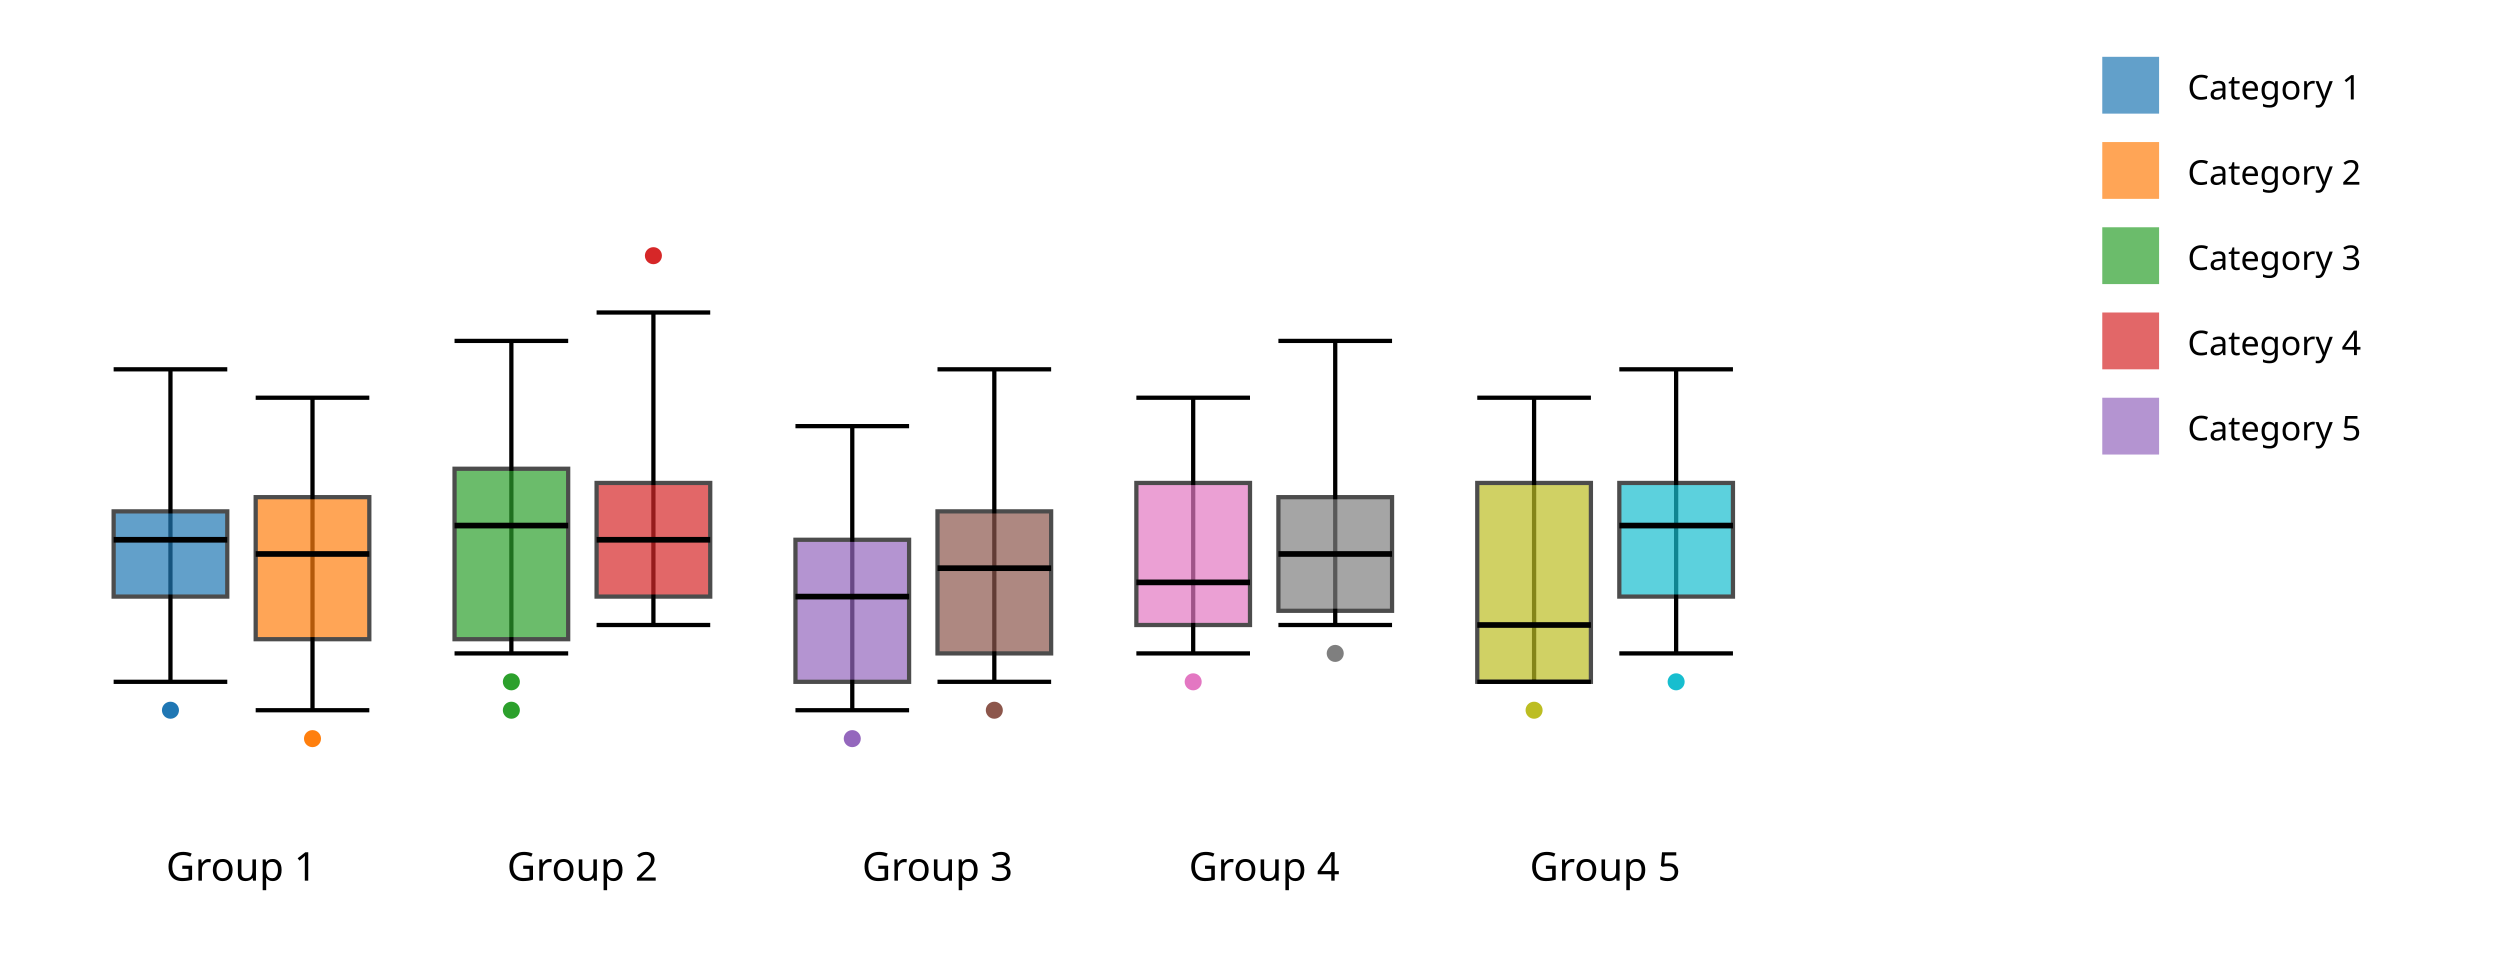
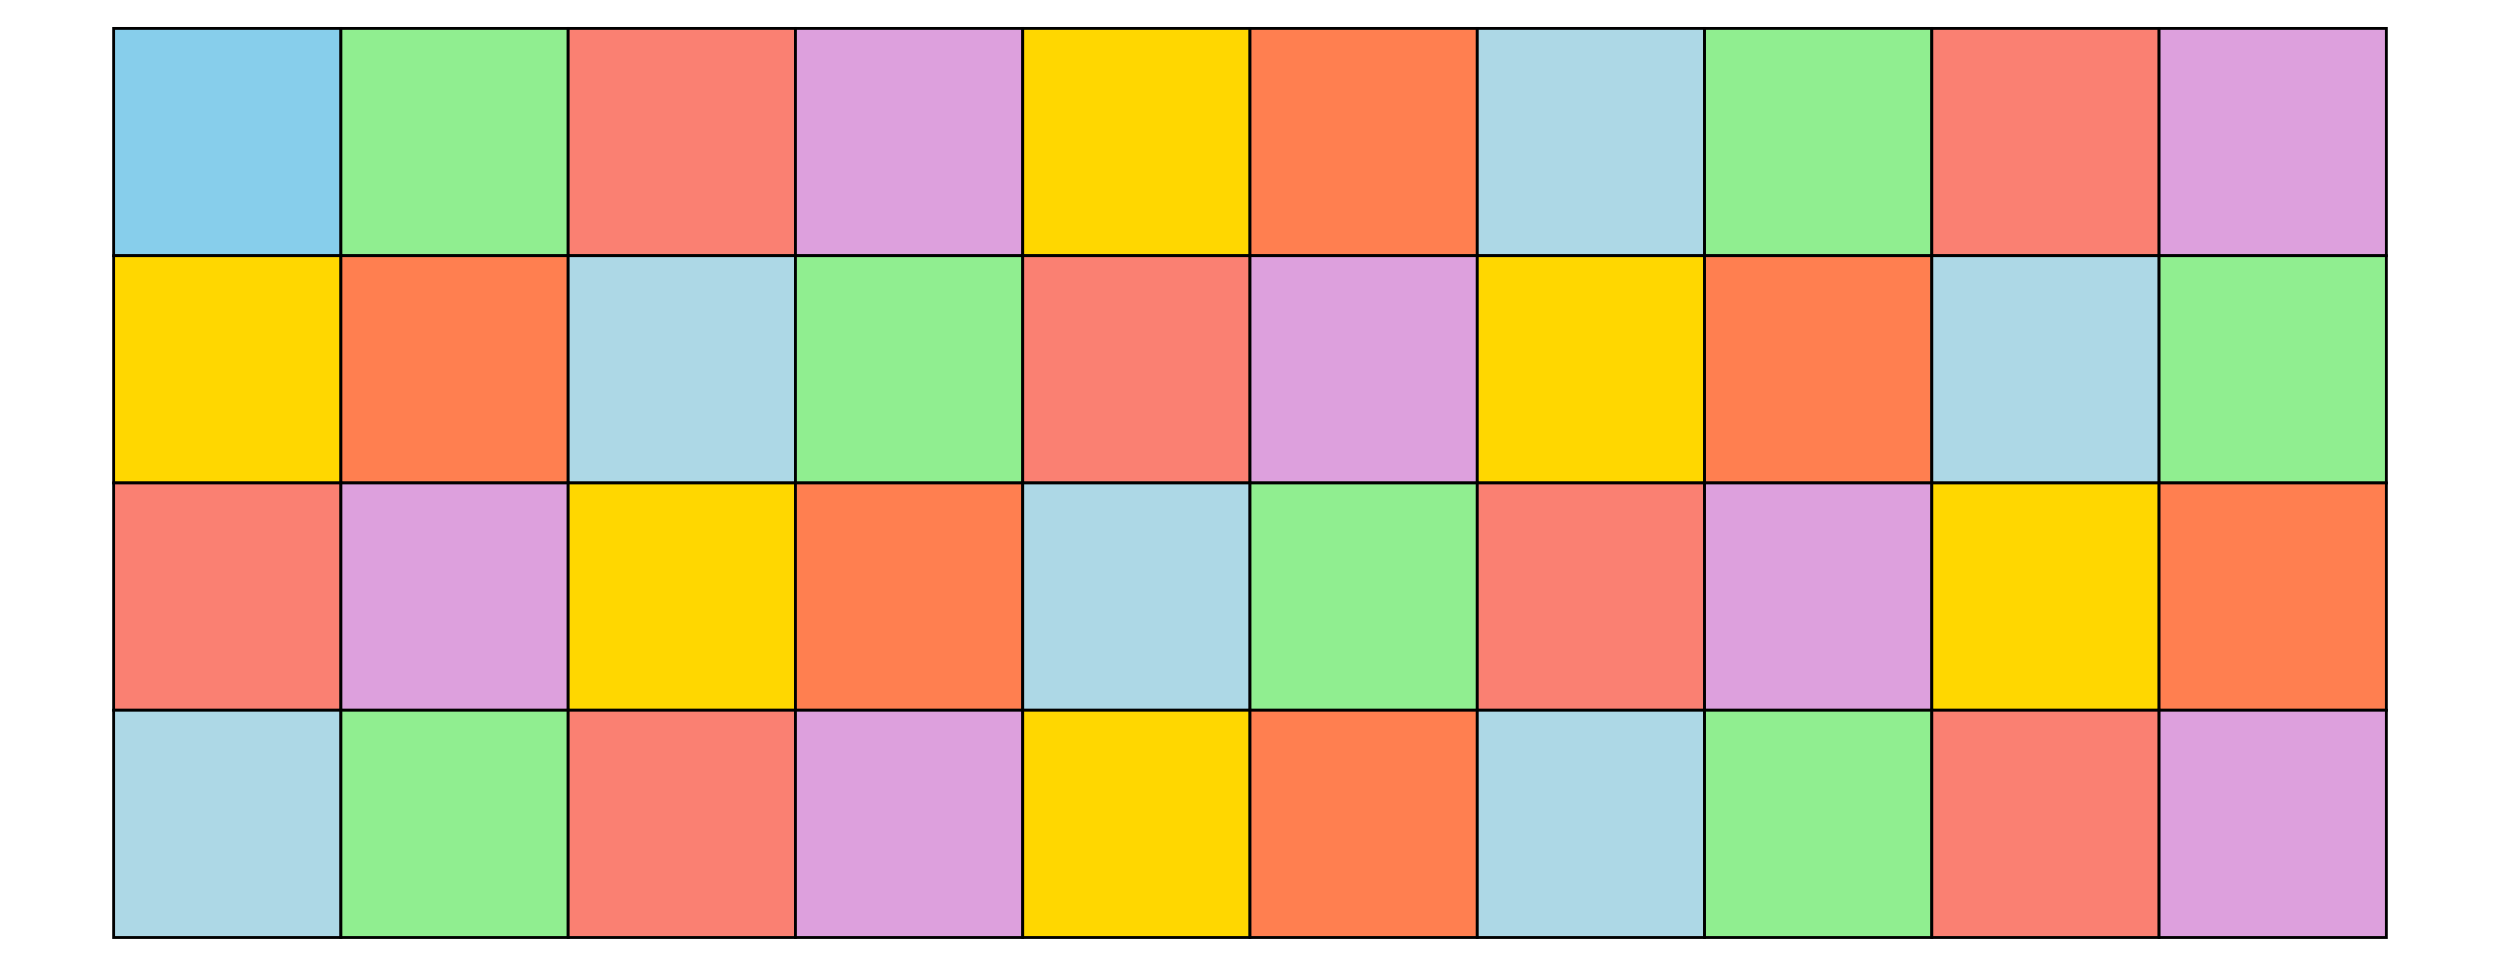
<svg xmlns="http://www.w3.org/2000/svg" width="880" height="340" viewBox="-440,-170,880,340" style="max-width: 100%; height: auto; font: 10px sans-serif;">
-   <line x1="-380" y1="-40" x2="-380" y2="70" stroke="#000" stroke-width="1.5" />
-   <rect x="-400" y="10" width="40" height="30" fill="#1f77b4" opacity="0.7" stroke="#000" stroke-width="1.5" />
-   <line x1="-400" y1="20" x2="-360" y2="20" stroke="#000" stroke-width="2" />
-   <line x1="-400" y1="-40" x2="-360" y2="-40" stroke="#000" stroke-width="1.5" />
-   <line x1="-400" y1="70" x2="-360" y2="70" stroke="#000" stroke-width="1.5" />
-   <circle cx="-380" cy="80" r="3" fill="#1f77b4" />
-   <line x1="-330" y1="-30" x2="-330" y2="80" stroke="#000" stroke-width="1.5" />
-   <rect x="-350" y="5" width="40" height="50" fill="#ff7f0e" opacity="0.7" stroke="#000" stroke-width="1.5" />
-   <line x1="-350" y1="25" x2="-310" y2="25" stroke="#000" stroke-width="2" />
-   <line x1="-350" y1="-30" x2="-310" y2="-30" stroke="#000" stroke-width="1.5" />
-   <line x1="-350" y1="80" x2="-310" y2="80" stroke="#000" stroke-width="1.5" />
-   <circle cx="-330" cy="90" r="3" fill="#ff7f0e" />
-   <line x1="-260" y1="-50" x2="-260" y2="60" stroke="#000" stroke-width="1.5" />
-   <rect x="-280" y="-5" width="40" height="60" fill="#2ca02c" opacity="0.7" stroke="#000" stroke-width="1.5" />
-   <line x1="-280" y1="15" x2="-240" y2="15" stroke="#000" stroke-width="2" />
-   <line x1="-280" y1="-50" x2="-240" y2="-50" stroke="#000" stroke-width="1.5" />
-   <line x1="-280" y1="60" x2="-240" y2="60" stroke="#000" stroke-width="1.5" />
-   <circle cx="-260" cy="70" r="3" fill="#2ca02c" />
-   <circle cx="-260" cy="80" r="3" fill="#2ca02c" />
-   <line x1="-210" y1="-60" x2="-210" y2="50" stroke="#000" stroke-width="1.5" />
-   <rect x="-230" y="0" width="40" height="40" fill="#d62728" opacity="0.7" stroke="#000" stroke-width="1.5" />
-   <line x1="-230" y1="20" x2="-190" y2="20" stroke="#000" stroke-width="2" />
-   <line x1="-230" y1="-60" x2="-190" y2="-60" stroke="#000" stroke-width="1.5" />
-   <line x1="-230" y1="50" x2="-190" y2="50" stroke="#000" stroke-width="1.5" />
-   <circle cx="-210" cy="-80" r="3" fill="#d62728" />
-   <line x1="-140" y1="-20" x2="-140" y2="80" stroke="#000" stroke-width="1.5" />
-   <rect x="-160" y="20" width="40" height="50" fill="#9467bd" opacity="0.7" stroke="#000" stroke-width="1.5" />
-   <line x1="-160" y1="40" x2="-120" y2="40" stroke="#000" stroke-width="2" />
-   <line x1="-160" y1="-20" x2="-120" y2="-20" stroke="#000" stroke-width="1.5" />
-   <line x1="-160" y1="80" x2="-120" y2="80" stroke="#000" stroke-width="1.5" />
-   <circle cx="-140" cy="90" r="3" fill="#9467bd" />
-   <line x1="-90" y1="-40" x2="-90" y2="70" stroke="#000" stroke-width="1.5" />
-   <rect x="-110" y="10" width="40" height="50" fill="#8c564b" opacity="0.7" stroke="#000" stroke-width="1.5" />
-   <line x1="-110" y1="30" x2="-70" y2="30" stroke="#000" stroke-width="2" />
-   <line x1="-110" y1="-40" x2="-70" y2="-40" stroke="#000" stroke-width="1.5" />
-   <line x1="-110" y1="70" x2="-70" y2="70" stroke="#000" stroke-width="1.5" />
-   <circle cx="-90" cy="80" r="3" fill="#8c564b" />
-   <line x1="-20" y1="-30" x2="-20" y2="60" stroke="#000" stroke-width="1.5" />
-   <rect x="-40" y="0" width="40" height="50" fill="#e377c2" opacity="0.7" stroke="#000" stroke-width="1.5" />
-   <line x1="-40" y1="35" x2="0" y2="35" stroke="#000" stroke-width="2" />
-   <line x1="-40" y1="-30" x2="0" y2="-30" stroke="#000" stroke-width="1.5" />
-   <line x1="-40" y1="60" x2="0" y2="60" stroke="#000" stroke-width="1.5" />
-   <circle cx="-20" cy="70" r="3" fill="#e377c2" />
-   <line x1="30" y1="-50" x2="30" y2="50" stroke="#000" stroke-width="1.5" />
-   <rect x="10" y="5" width="40" height="40" fill="#7f7f7f" opacity="0.7" stroke="#000" stroke-width="1.5" />
-   <line x1="10" y1="25" x2="50" y2="25" stroke="#000" stroke-width="2" />
-   <line x1="10" y1="-50" x2="50" y2="-50" stroke="#000" stroke-width="1.5" />
-   <line x1="10" y1="50" x2="50" y2="50" stroke="#000" stroke-width="1.5" />
-   <circle cx="30" cy="60" r="3" fill="#7f7f7f" />
-   <line x1="100" y1="-30" x2="100" y2="70" stroke="#000" stroke-width="1.5" />
-   <rect x="80" y="0" width="40" height="70" fill="#bcbd22" opacity="0.7" stroke="#000" stroke-width="1.5" />
-   <line x1="80" y1="50" x2="120" y2="50" stroke="#000" stroke-width="2" />
-   <line x1="80" y1="-30" x2="120" y2="-30" stroke="#000" stroke-width="1.5" />
-   <line x1="80" y1="70" x2="120" y2="70" stroke="#000" stroke-width="1.5" />
-   <circle cx="100" cy="80" r="3" fill="#bcbd22" />
-   <line x1="150" y1="-40" x2="150" y2="60" stroke="#000" stroke-width="1.5" />
-   <rect x="130" y="0" width="40" height="40" fill="#17becf" opacity="0.7" stroke="#000" stroke-width="1.5" />
-   <line x1="130" y1="15" x2="170" y2="15" stroke="#000" stroke-width="2" />
-   <line x1="130" y1="-40" x2="170" y2="-40" stroke="#000" stroke-width="1.5" />
-   <line x1="130" y1="60" x2="170" y2="60" stroke="#000" stroke-width="1.5" />
-   <circle cx="150" cy="70" r="3" fill="#17becf" />
-   <text x="-355" y="140" fill="#000" font-size="14" text-anchor="middle">Group 1</text>
-   <text x="-235" y="140" fill="#000" font-size="14" text-anchor="middle">Group 2</text>
-   <text x="-110" y="140" fill="#000" font-size="14" text-anchor="middle">Group 3</text>
-   <text x="5" y="140" fill="#000" font-size="14" text-anchor="middle">Group 4</text>
-   <text x="125" y="140" fill="#000" font-size="14" text-anchor="middle">Group 5</text>
-   <rect x="300" y="-150" width="20" height="20" fill="#1f77b4" opacity="0.7" />
-   <text x="330" y="-135" fill="#000" font-size="12">Category 1</text>
-   <rect x="300" y="-120" width="20" height="20" fill="#ff7f0e" opacity="0.7" />
-   <text x="330" y="-105" fill="#000" font-size="12">Category 2</text>
-   <rect x="300" y="-90" width="20" height="20" fill="#2ca02c" opacity="0.7" />
-   <text x="330" y="-75" fill="#000" font-size="12">Category 3</text>
-   <rect x="300" y="-60" width="20" height="20" fill="#d62728" opacity="0.7" />
-   <text x="330" y="-45" fill="#000" font-size="12">Category 4</text>
-   <rect x="300" y="-30" width="20" height="20" fill="#9467bd" opacity="0.7" />
-   <text x="330" y="-15" fill="#000" font-size="12">Category 5</text>
+   <rect x="-400" y="-160" width="80" height="80" id="rect_39" style="fill:skyblue; stroke:black; stroke-width:1;" />
+   <rect x="-320" y="-160" width="80" height="80" id="rect_38" style="fill:lightgreen; stroke:black; stroke-width:1;" />
+   <rect x="-240" y="-160" width="80" height="80" id="rect_37" style="fill:salmon; stroke:black; stroke-width:1;" />
+   <rect x="-160" y="-160" width="80" height="80" id="rect_36" style="fill:plum; stroke:black; stroke-width:1;" />
+   <rect x="-80" y="-160" width="80" height="80" id="rect_35" style="fill:gold; stroke:black; stroke-width:1;" />
+   <rect x="0" y="-160" width="80" height="80" id="rect_34" style="fill:coral; stroke:black; stroke-width:1;" />
+   <rect x="80" y="-160" width="80" height="80" id="rect_33" style="fill:lightblue; stroke:black; stroke-width:1;" />
+   <rect x="160" y="-160" width="80" height="80" id="rect_32" style="fill:lightgreen; stroke:black; stroke-width:1;" />
+   <rect x="240" y="-160" width="80" height="80" id="rect_31" style="fill:salmon; stroke:black; stroke-width:1;" />
+   <rect x="320" y="-160" width="80" height="80" id="rect_30" style="fill:plum; stroke:black; stroke-width:1;" />
+   <rect x="-400" y="-80" width="80" height="80" id="rect_29" style="fill:gold; stroke:black; stroke-width:1;" />
+   <rect x="-320" y="-80" width="80" height="80" id="rect_28" style="fill:coral; stroke:black; stroke-width:1;" />
+   <rect x="-240" y="-80" width="80" height="80" id="rect_27" style="fill:lightblue; stroke:black; stroke-width:1;" />
+   <rect x="-160" y="-80" width="80" height="80" id="rect_26" style="fill:lightgreen; stroke:black; stroke-width:1;" />
+   <rect x="-80" y="-80" width="80" height="80" id="rect_25" style="fill:salmon; stroke:black; stroke-width:1;" />
+   <rect x="0" y="-80" width="80" height="80" id="rect_24" style="fill:plum; stroke:black; stroke-width:1;" />
+   <rect x="80" y="-80" width="80" height="80" id="rect_23" style="fill:gold; stroke:black; stroke-width:1;" />
+   <rect x="160" y="-80" width="80" height="80" id="rect_22" style="fill:coral; stroke:black; stroke-width:1;" />
+   <rect x="240" y="-80" width="80" height="80" id="rect_21" style="fill:lightblue; stroke:black; stroke-width:1;" />
+   <rect x="320" y="-80" width="80" height="80" id="rect_20" style="fill:lightgreen; stroke:black; stroke-width:1;" />
+   <rect x="-400" y="0" width="80" height="80" id="rect_19" style="fill:salmon; stroke:black; stroke-width:1;" />
+   <rect x="-320" y="0" width="80" height="80" id="rect_18" style="fill:plum; stroke:black; stroke-width:1;" />
+   <rect x="-240" y="0" width="80" height="80" id="rect_17" style="fill:gold; stroke:black; stroke-width:1;" />
+   <rect x="-160" y="0" width="80" height="80" id="rect_16" style="fill:coral; stroke:black; stroke-width:1;" />
+   <rect x="-80" y="0" width="80" height="80" id="rect_15" style="fill:lightblue; stroke:black; stroke-width:1;" />
+   <rect x="0" y="0" width="80" height="80" id="rect_14" style="fill:lightgreen; stroke:black; stroke-width:1;" />
+   <rect x="80" y="0" width="80" height="80" id="rect_13" style="fill:salmon; stroke:black; stroke-width:1;" />
+   <rect x="160" y="0" width="80" height="80" id="rect_12" style="fill:plum; stroke:black; stroke-width:1;" />
+   <rect x="240" y="0" width="80" height="80" id="rect_11" style="fill:gold; stroke:black; stroke-width:1;" />
+   <rect x="320" y="0" width="80" height="80" id="rect_10" style="fill:coral; stroke:black; stroke-width:1;" />
+   <rect x="-400" y="80" width="80" height="80" id="rect_9" style="fill:lightblue; stroke:black; stroke-width:1;" />
+   <rect x="-320" y="80" width="80" height="80" id="rect_8" style="fill:lightgreen; stroke:black; stroke-width:1;" />
+   <rect x="-240" y="80" width="80" height="80" id="rect_7" style="fill:salmon; stroke:black; stroke-width:1;" />
+   <rect x="-160" y="80" width="80" height="80" id="rect_6" style="fill:plum; stroke:black; stroke-width:1;" />
+   <rect x="-80" y="80" width="80" height="80" id="rect_5" style="fill:gold; stroke:black; stroke-width:1;" />
+   <rect x="0" y="80" width="80" height="80" id="rect_4" style="fill:coral; stroke:black; stroke-width:1;" />
+   <rect x="80" y="80" width="80" height="80" id="rect_3" style="fill:lightblue; stroke:black; stroke-width:1;" />
+   <rect x="160" y="80" width="80" height="80" id="rect_2" style="fill:lightgreen; stroke:black; stroke-width:1;" />
+   <rect x="240" y="80" width="80" height="80" id="rect_1" style="fill:salmon; stroke:black; stroke-width:1;" />
+   <rect x="320" y="80" width="80" height="80" id="rect" style="fill:plum; stroke:black; stroke-width:1;" />
</svg>
